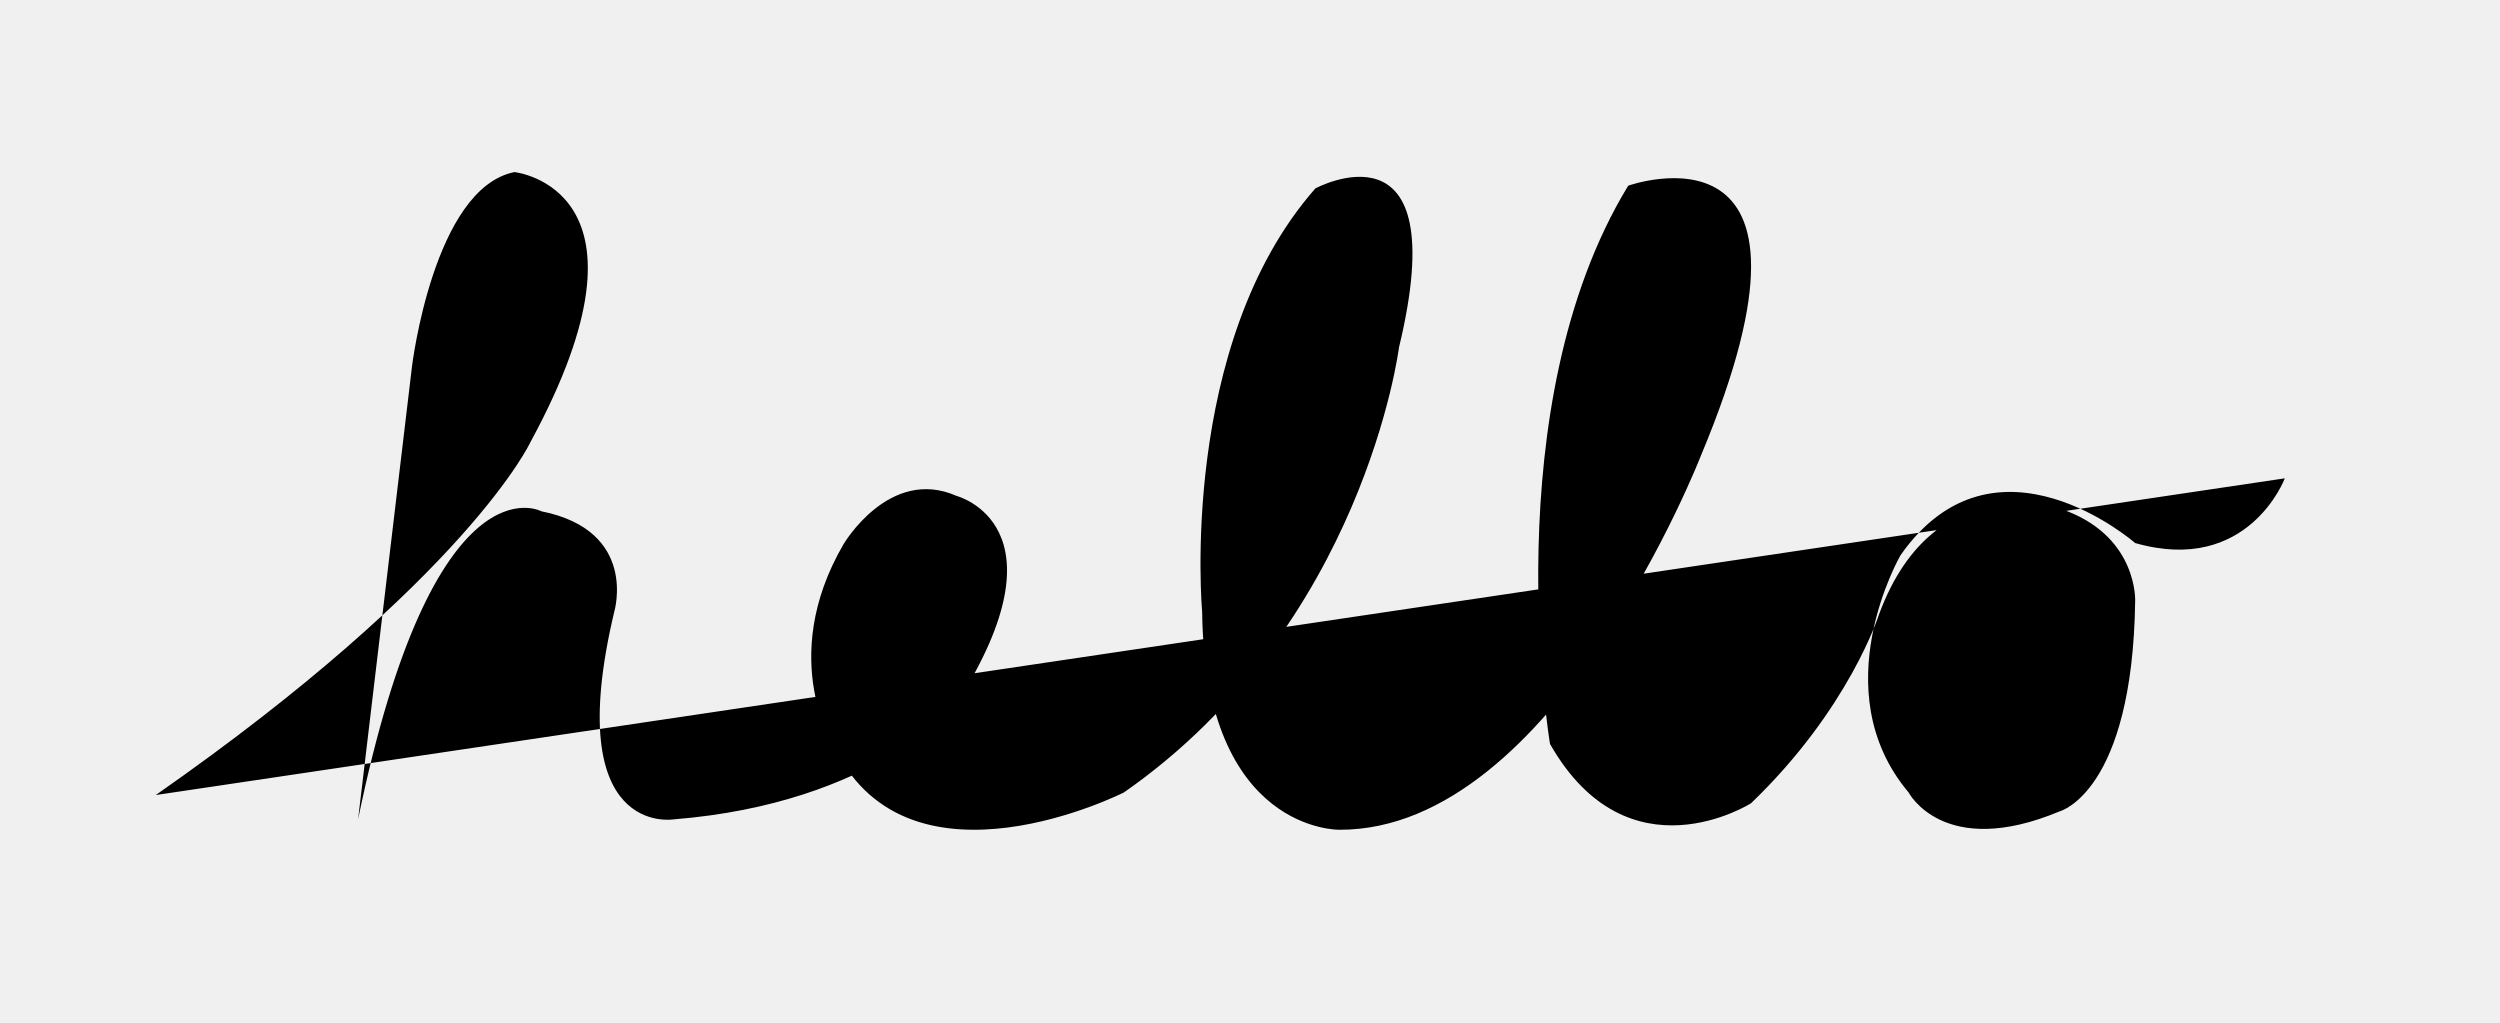
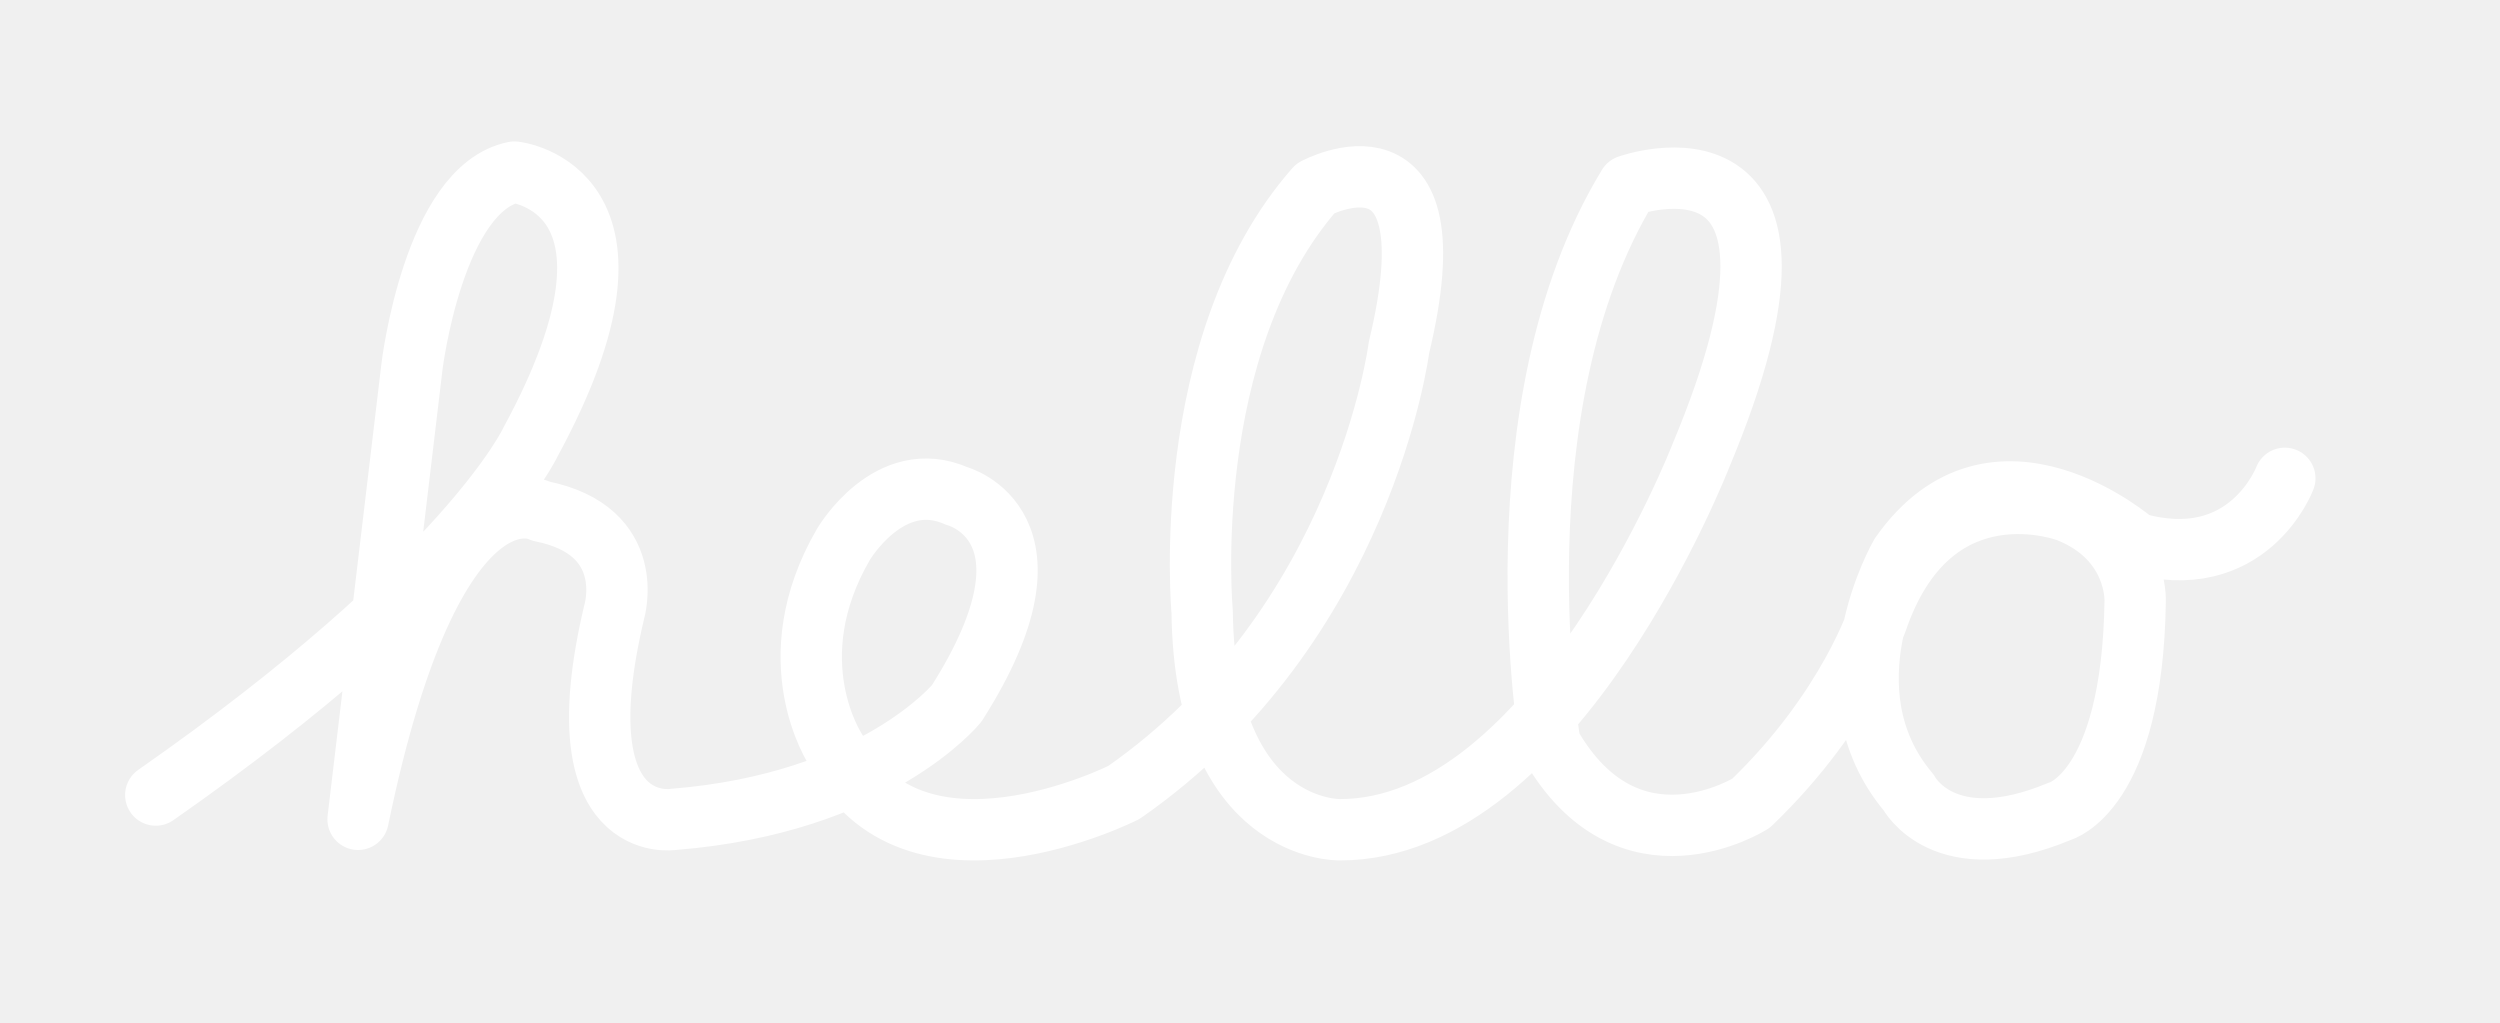
<svg xmlns="http://www.w3.org/2000/svg" id="path_svg" data-name="Layer 2" viewBox="0 0 489 200">
+   <style>
+   
+       #path_svg{
+         width: 20em;
+         height: auto;
+       }
+       #hello_path{
+         fill: none;
+         stroke: #ffffff;
+         stroke-width:12;
+         stroke-linecap:round;
+         stroke-linejoin: round;
+       }
+       
+   </style>
  <defs>
+  
+  
  </defs>
  <path id="hello_path" d="M30.47,155.51c61.19-42.73,73.32-69.1,73.32-69.1,26.9-49.58-3.16-52.75-3.16-52.75-15.82,3.16-20.04,37.98-20.04,37.98l-10.55,88.62c14.77-71.74,35.87-60.25,35.87-60.25,18.99,3.81,14.24,19.64,14.24,19.64-10.55,44.31,11.6,40.62,11.6,40.62,39.56-3.16,55.38-22.68,55.38-22.68,22.15-34.81,0-40.58,0-40.58-13.19-5.84-22.15,9.46-22.15,9.46-13.19,22.68-1.58,40.09-1.58,40.09,14.77,29.54,56.44,8.44,56.44,8.44,46.95-32.7,53.8-87.03,53.8-87.03,11.08-45.89-16.35-31.12-16.35-31.12-26.9,30.59-22.15,82.81-22.15,82.81.53,43.25,26.9,42.64,26.9,42.64,42.2.08,70.68-73.23,70.68-73.23,28.48-68.04-14.24-52.75-14.24-52.75-26.37,43.25-15.3,109.19-15.3,109.19,15.3,26.9,39.33,11.6,39.33,11.6,19.22-18.46,25.02-36.92,25.02-36.92,11.08-30.07,36.92-20.16,36.92-20.16,13.71,5.4,13.19,17.53,13.19,17.53-.53,37.45-14.77,41.14-14.77,41.14-22.68,9.49-29.54-3.69-29.54-3.69-16.88-20.04-1.58-46.42-1.58-46.42,18.46-26.37,45.89-2.37,45.89-2.37,22.15,6.33,29.27-12.66,29.27-12.66" />
</svg>
